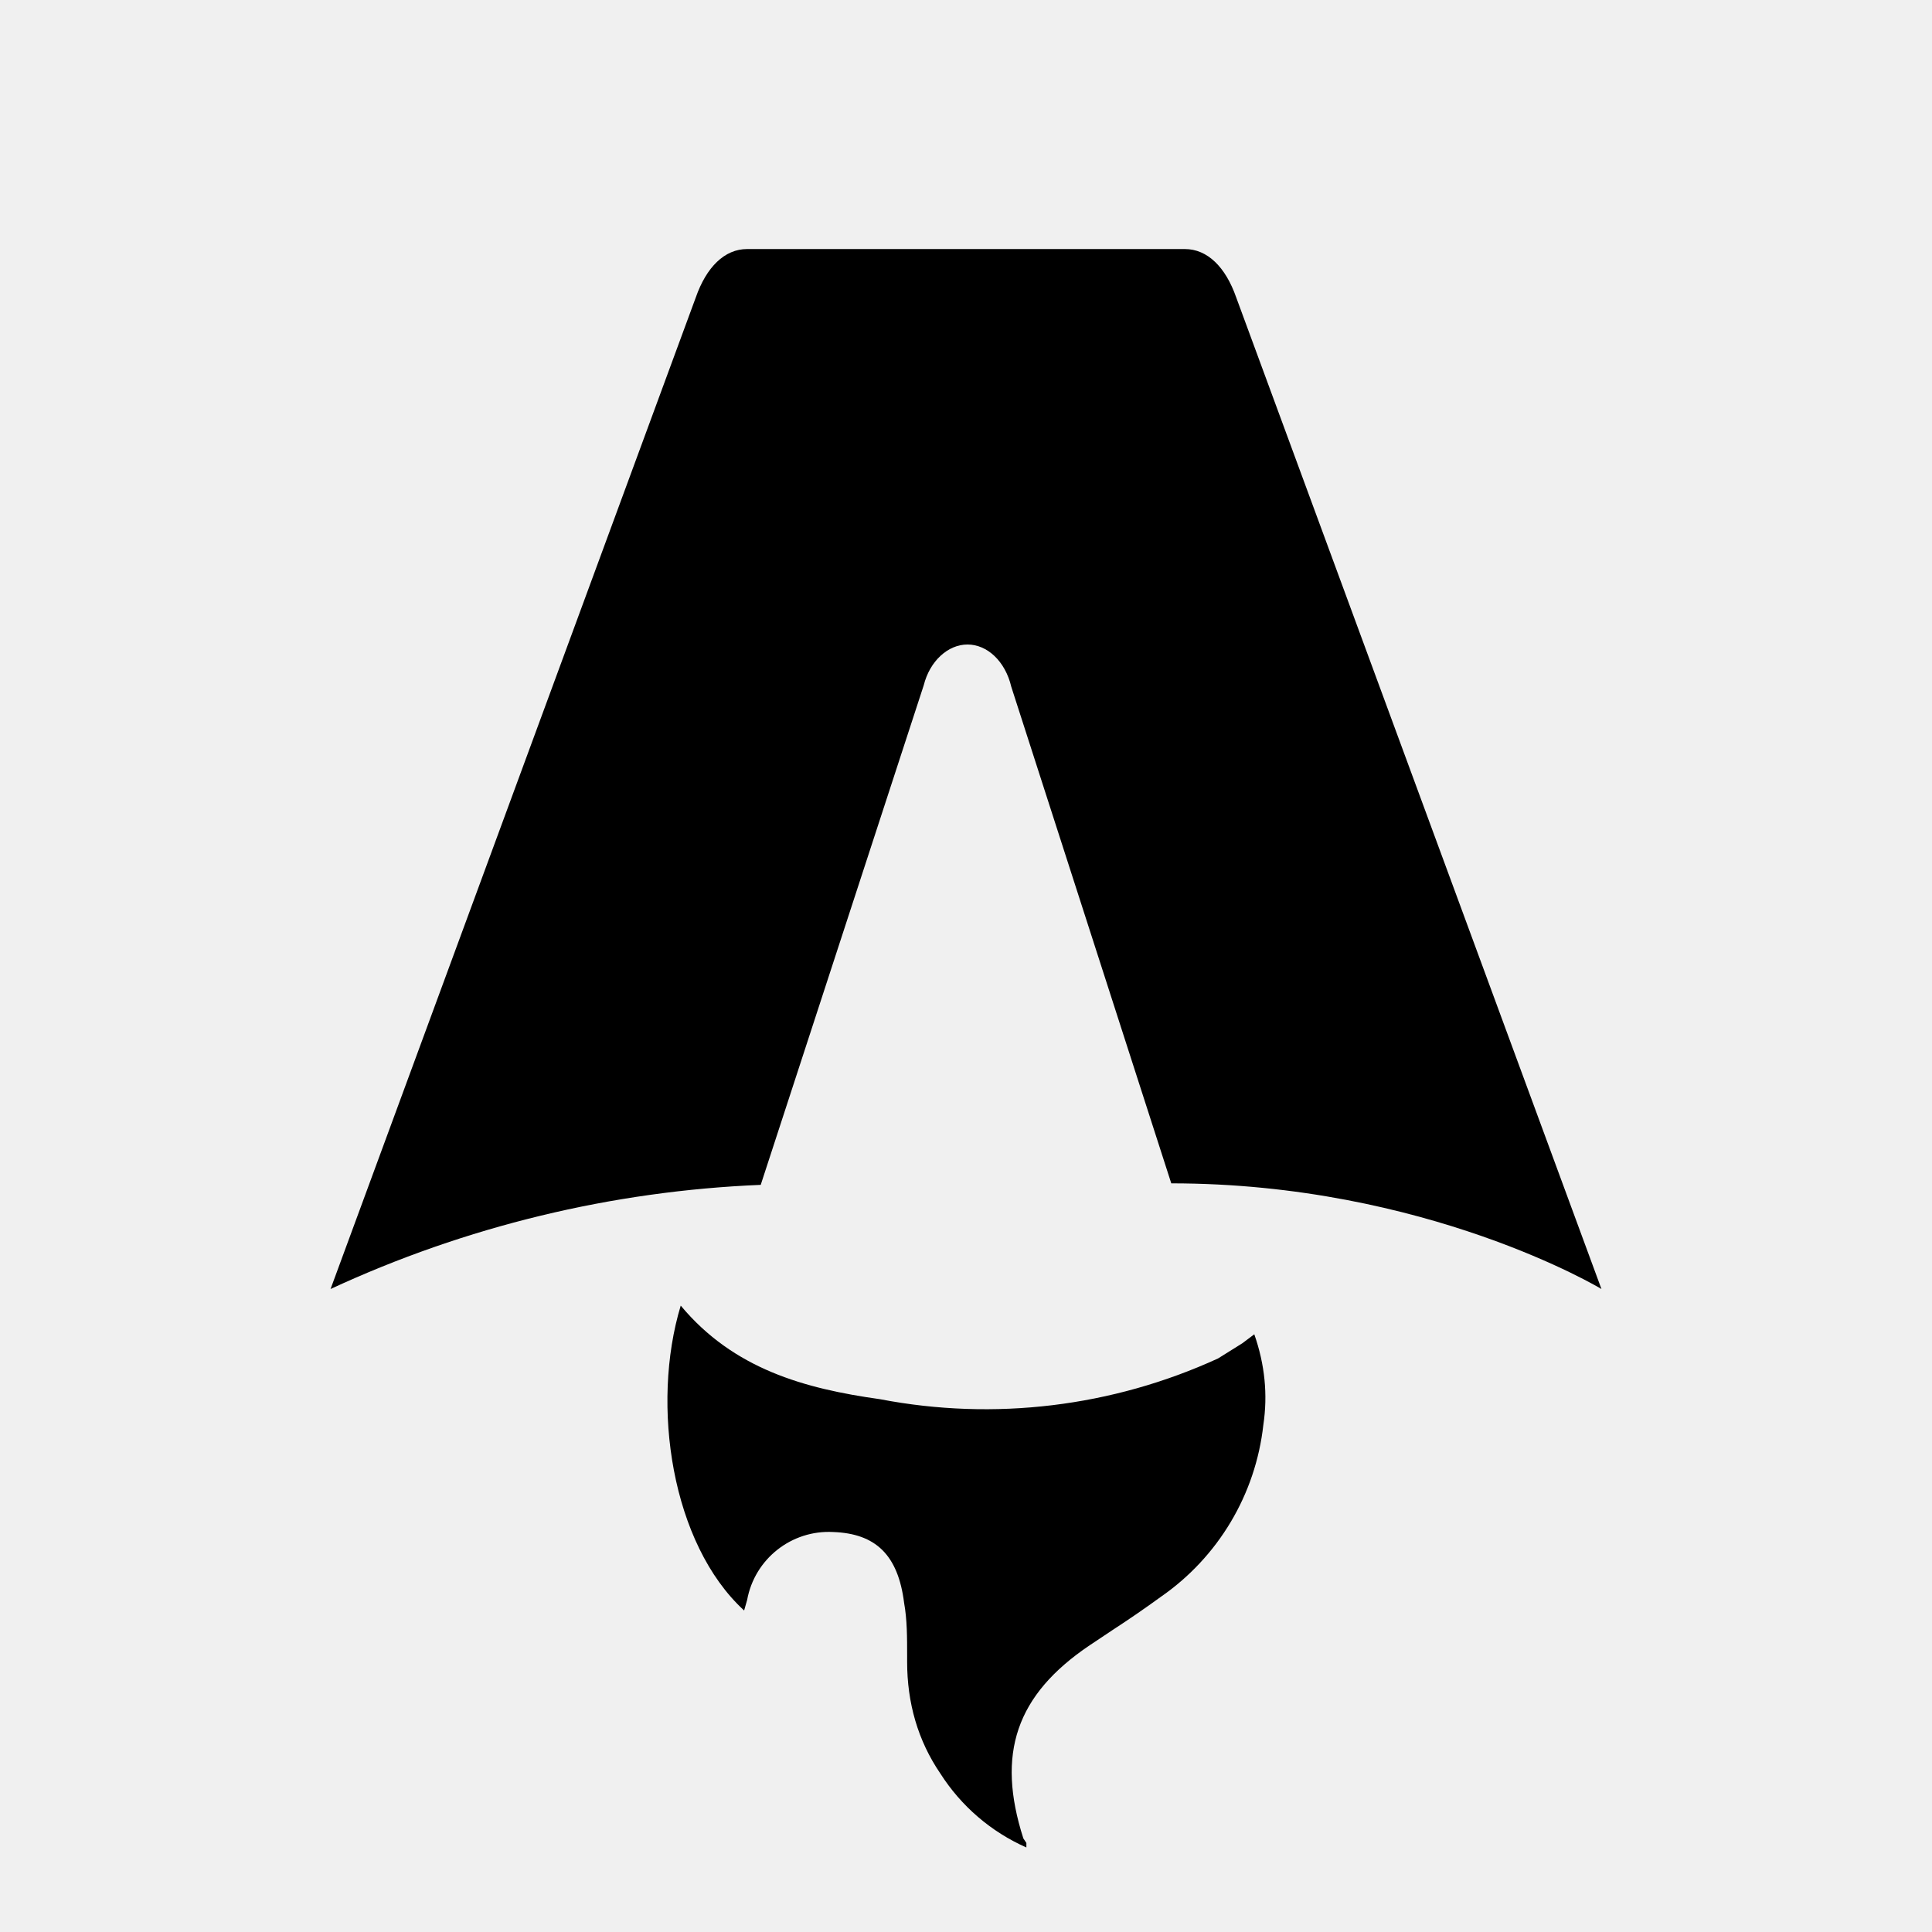
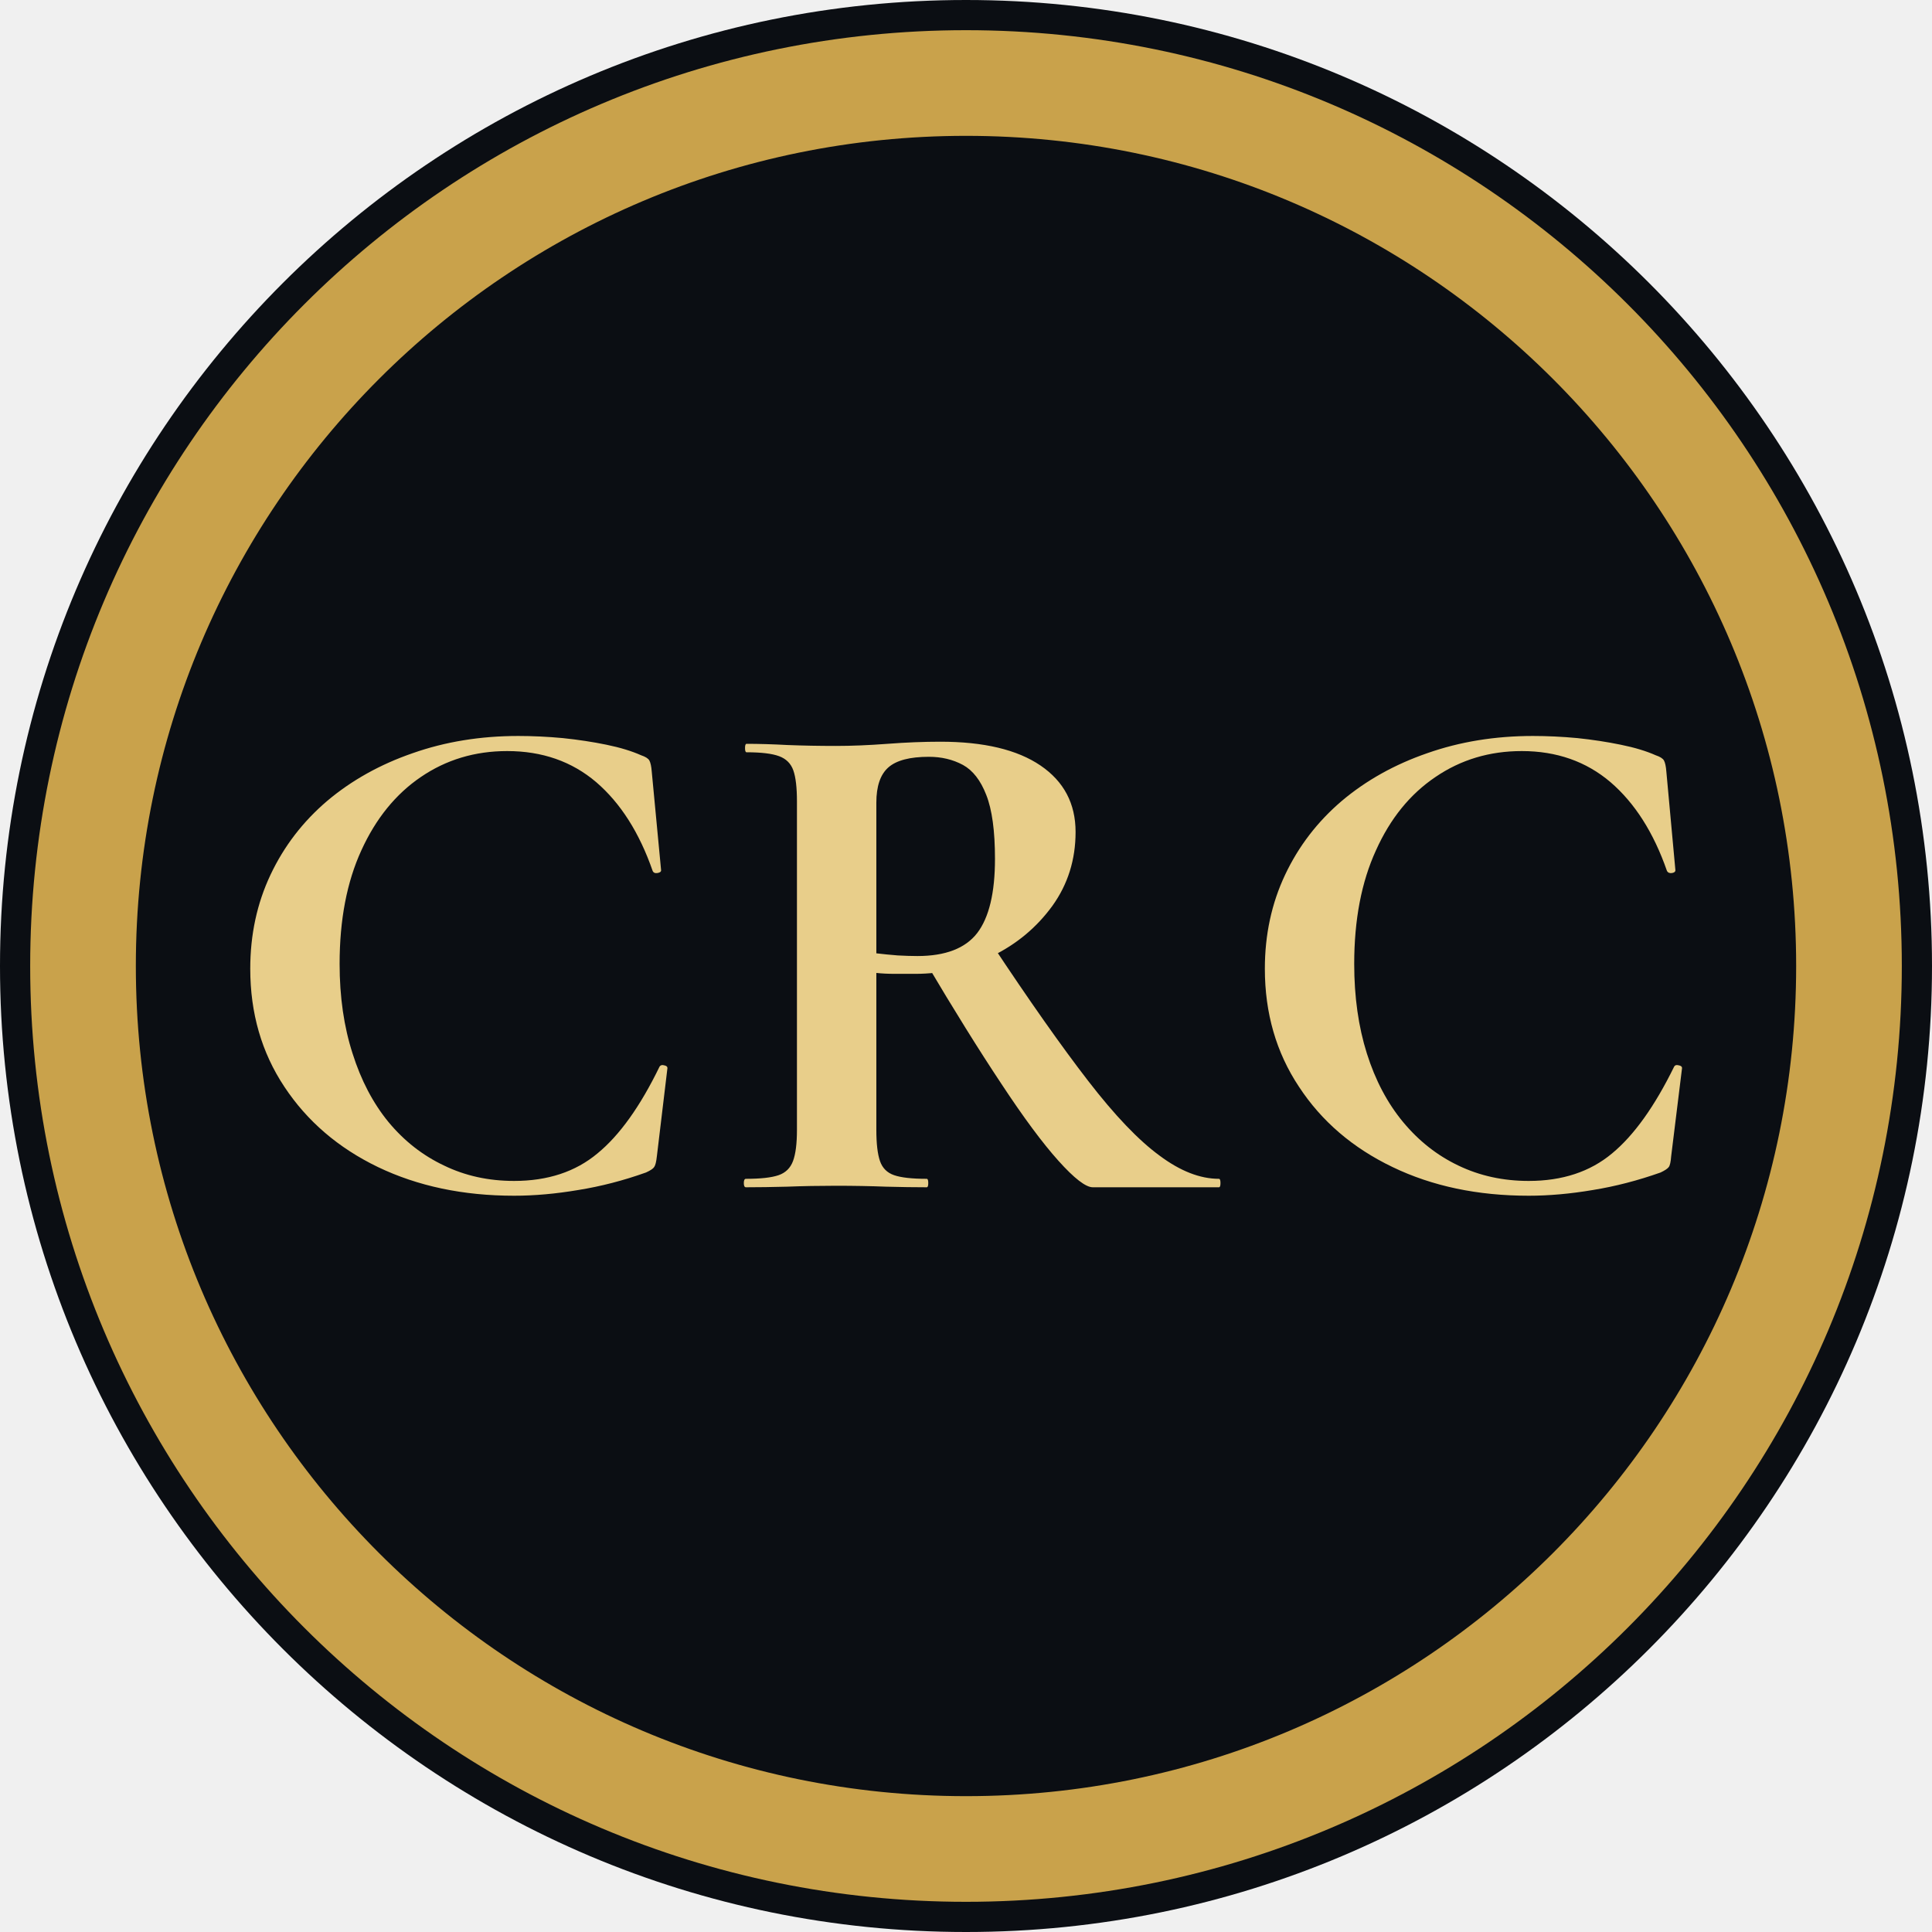
- <svg xmlns="http://www.w3.org/2000/svg" fill="none" viewBox="0 0 128 128">
-   <path d="M50.4 78.5a75.1 75.1 0 0 0-28.5 6.9l24.2-65.7c.7-2 1.9-3.2 3.4-3.2h29c1.5 0 2.7 1.2 3.4 3.2l24.2 65.7s-11.6-7-28.5-7L67 45.5c-.4-1.7-1.6-2.8-2.9-2.8-1.3 0-2.5 1.1-2.9 2.7L50.4 78.5Zm-1.1 28.2Zm-4.2-20.2c-2 6.6-.6 15.8 4.2 20.2a17.5 17.5 0 0 1 .2-.7 5.5 5.5 0 0 1 5.7-4.5c2.8.1 4.3 1.5 4.7 4.7.2 1.1.2 2.3.2 3.5v.4c0 2.7.7 5.2 2.2 7.4a13 13 0 0 0 5.7 4.9v-.3l-.2-.3c-1.8-5.6-.5-9.5 4.4-12.8l1.5-1a73 73 0 0 0 3.2-2.2 16 16 0 0 0 6.8-11.4c.3-2 .1-4-.6-6l-.8.6-1.6 1a37 37 0 0 1-22.4 2.7c-5-.7-9.7-2-13.2-6.2Z" />
-   <style>
-         path { fill: #000; }
-         @media (prefers-color-scheme: dark) {
-             path { fill: #FFF; }
-         }
-     </style>
+ <svg xmlns="http://www.w3.org/2000/svg" viewBox="0 0 64 64" width="64" height="64" role="img" aria-label="CRC · Cirilo Reyes Cruz">
+   <circle cx="32" cy="32" r="32" fill="#0B0E13" />
+   <circle cx="32" cy="32" r="29.25" fill="none" stroke="#C9A24B" stroke-width="3.5" />
+   <path transform="translate(7.14 39.33)" fill="#E8CE8A" d="M10.03-14.95L10.03-14.95Q10.74-14.95 11.50-14.88Q12.27-14.80 12.95-14.66Q13.63-14.52 14.10-14.31L14.10-14.31Q14.31-14.24 14.37-14.14Q14.43-14.03 14.45-13.77L14.45-13.77L14.76-10.50Q14.76-10.43 14.64-10.41Q14.52-10.39 14.48-10.48L14.48-10.48Q13.82-12.38 12.61-13.42Q11.40-14.45 9.66-14.45L9.66-14.45Q8.06-14.45 6.80-13.59Q5.55-12.74 4.83-11.16Q4.11-9.59 4.11-7.40L4.11-7.40Q4.11-5.76 4.54-4.43Q4.96-3.10 5.73-2.16Q6.51-1.22 7.57-0.72Q8.62-0.21 9.89-0.21L9.89-0.21Q11.56-0.21 12.65-1.12Q13.75-2.02 14.71-4.00L14.71-4.00Q14.76-4.07 14.86-4.04Q14.97-4.02 14.97-3.95L14.97-3.95L14.62-1.03Q14.59-0.75 14.53-0.67Q14.48-0.59 14.26-0.49L14.26-0.49Q13.14-0.09 12.02 0.09Q10.90 0.28 9.89 0.28L9.89 0.28Q7.36 0.28 5.38-0.67Q3.41-1.62 2.28-3.33Q1.15-5.03 1.15-7.24L1.15-7.24Q1.15-8.93 1.82-10.35Q2.49-11.77 3.70-12.80Q4.91-13.82 6.53-14.38Q8.15-14.95 10.03-14.95Z M29.06 0L29.06 0Q28.71 0 27.92-0.88Q27.13-1.76 26.03-3.43Q24.92-5.10 23.54-7.43L23.54-7.43L25.70-8.08Q27.58-5.24 28.91-3.52Q30.23-1.81 31.27-1.05Q32.30-0.28 33.24-0.28L33.24-0.28Q33.29-0.28 33.29-0.14Q33.29 0 33.24 0L33.24 0Q31.60 0 30.56 0Q29.53 0 29.06 0ZM24.01-14.76L24.01-14.76Q26.17-14.76 27.33-13.97Q28.49-13.18 28.49-11.77L28.49-11.77Q28.49-10.39 27.72-9.32Q26.94-8.25 25.73-7.66Q24.52-7.07 23.18-7.07L23.18-7.07Q22.85-7.07 22.51-7.07Q22.17-7.07 21.89-7.10L21.89-7.10L21.89-1.90Q21.89-1.22 22.01-0.87Q22.13-0.52 22.48-0.40Q22.83-0.28 23.56-0.28L23.56-0.28Q23.61-0.28 23.61-0.14Q23.61 0 23.56 0L23.56 0Q22.95 0 22.20-0.02Q21.44-0.05 20.55-0.05L20.55-0.05Q19.71-0.05 18.94-0.02Q18.18 0 17.57 0L17.57 0Q17.50 0 17.50-0.14Q17.50-0.28 17.57-0.28L17.57-0.28Q18.30-0.28 18.65-0.40Q19.00-0.52 19.13-0.87Q19.26-1.22 19.26-1.90L19.26-1.90L19.26-12.78Q19.26-13.47 19.14-13.81Q19.02-14.15 18.67-14.28Q18.32-14.41 17.59-14.41L17.59-14.41Q17.54-14.41 17.54-14.55Q17.54-14.69 17.59-14.69L17.59-14.69Q18.20-14.69 18.95-14.65Q19.71-14.62 20.55-14.62L20.55-14.62Q21.33-14.62 22.26-14.69Q23.18-14.76 24.01-14.76ZM25.82-10.88L25.82-10.88Q25.82-12.27 25.53-13.00Q25.25-13.72 24.76-13.99Q24.26-14.26 23.63-14.26L23.63-14.26Q22.69-14.26 22.29-13.91Q21.89-13.56 21.89-12.74L21.89-12.74L21.89-7.75Q22.22-7.71 22.60-7.68Q22.97-7.66 23.25-7.66L23.25-7.66Q24.64-7.66 25.23-8.42Q25.82-9.19 25.82-10.88Z M43.64-14.95L43.64-14.95Q44.35-14.95 45.11-14.88Q45.87-14.80 46.55-14.66Q47.24-14.52 47.71-14.31L47.71-14.31Q47.92-14.24 47.98-14.14Q48.04-14.03 48.06-13.77L48.06-13.77L48.36-10.50Q48.36-10.43 48.25-10.41Q48.13-10.39 48.08-10.48L48.08-10.48Q47.42-12.38 46.21-13.42Q45.00-14.45 43.27-14.45L43.27-14.45Q41.67-14.45 40.41-13.59Q39.15-12.74 38.44-11.16Q37.72-9.59 37.72-7.40L37.72-7.40Q37.72-5.76 38.14-4.43Q38.56-3.10 39.34-2.16Q40.12-1.22 41.17-0.72Q42.23-0.21 43.50-0.21L43.50-0.21Q45.17-0.21 46.26-1.12Q47.35-2.02 48.32-4.00L48.32-4.00Q48.36-4.07 48.47-4.04Q48.58-4.02 48.58-3.95L48.58-3.95L48.22-1.03Q48.20-0.75 48.14-0.67Q48.08-0.59 47.87-0.49L47.87-0.49Q46.74-0.09 45.63 0.09Q44.51 0.28 43.50 0.28L43.50 0.28Q40.96 0.28 38.99-0.67Q37.01-1.62 35.89-3.33Q34.76-5.03 34.76-7.24L34.76-7.24Q34.76-8.93 35.43-10.35Q36.10-11.77 37.31-12.80Q38.52-13.82 40.14-14.38Q41.76-14.95 43.64-14.95Z" />
</svg>
